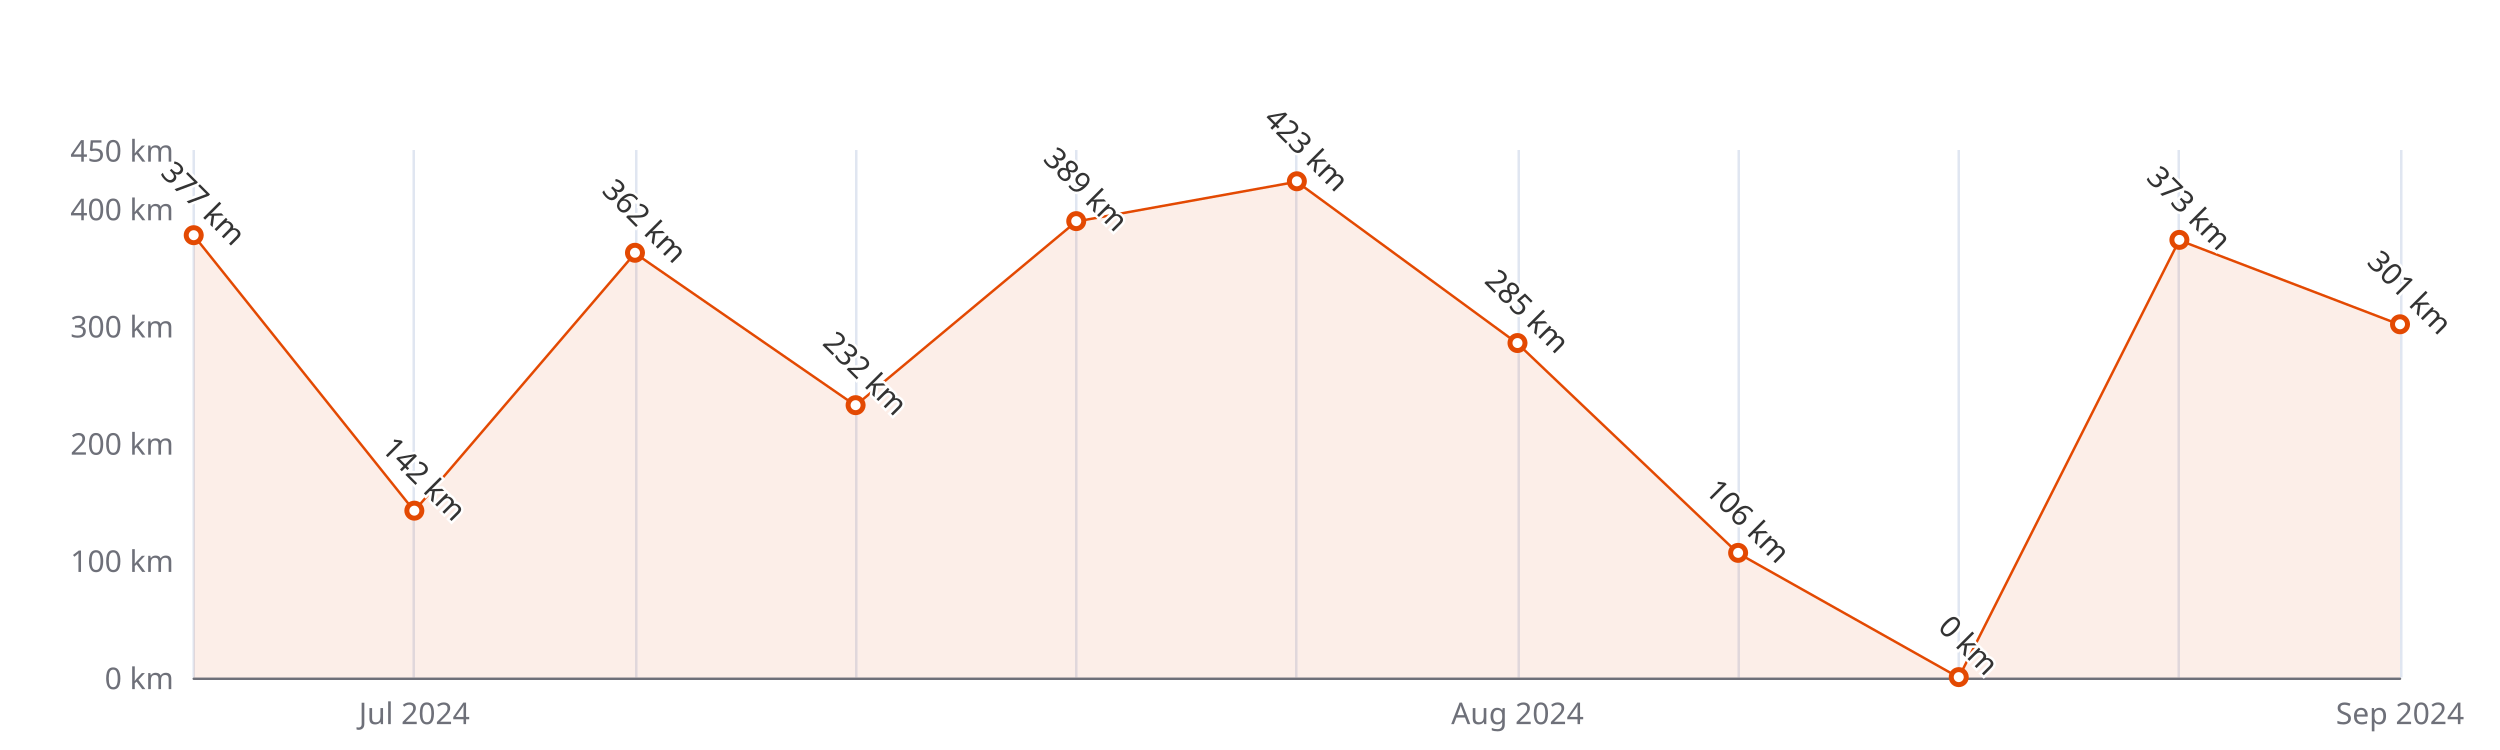
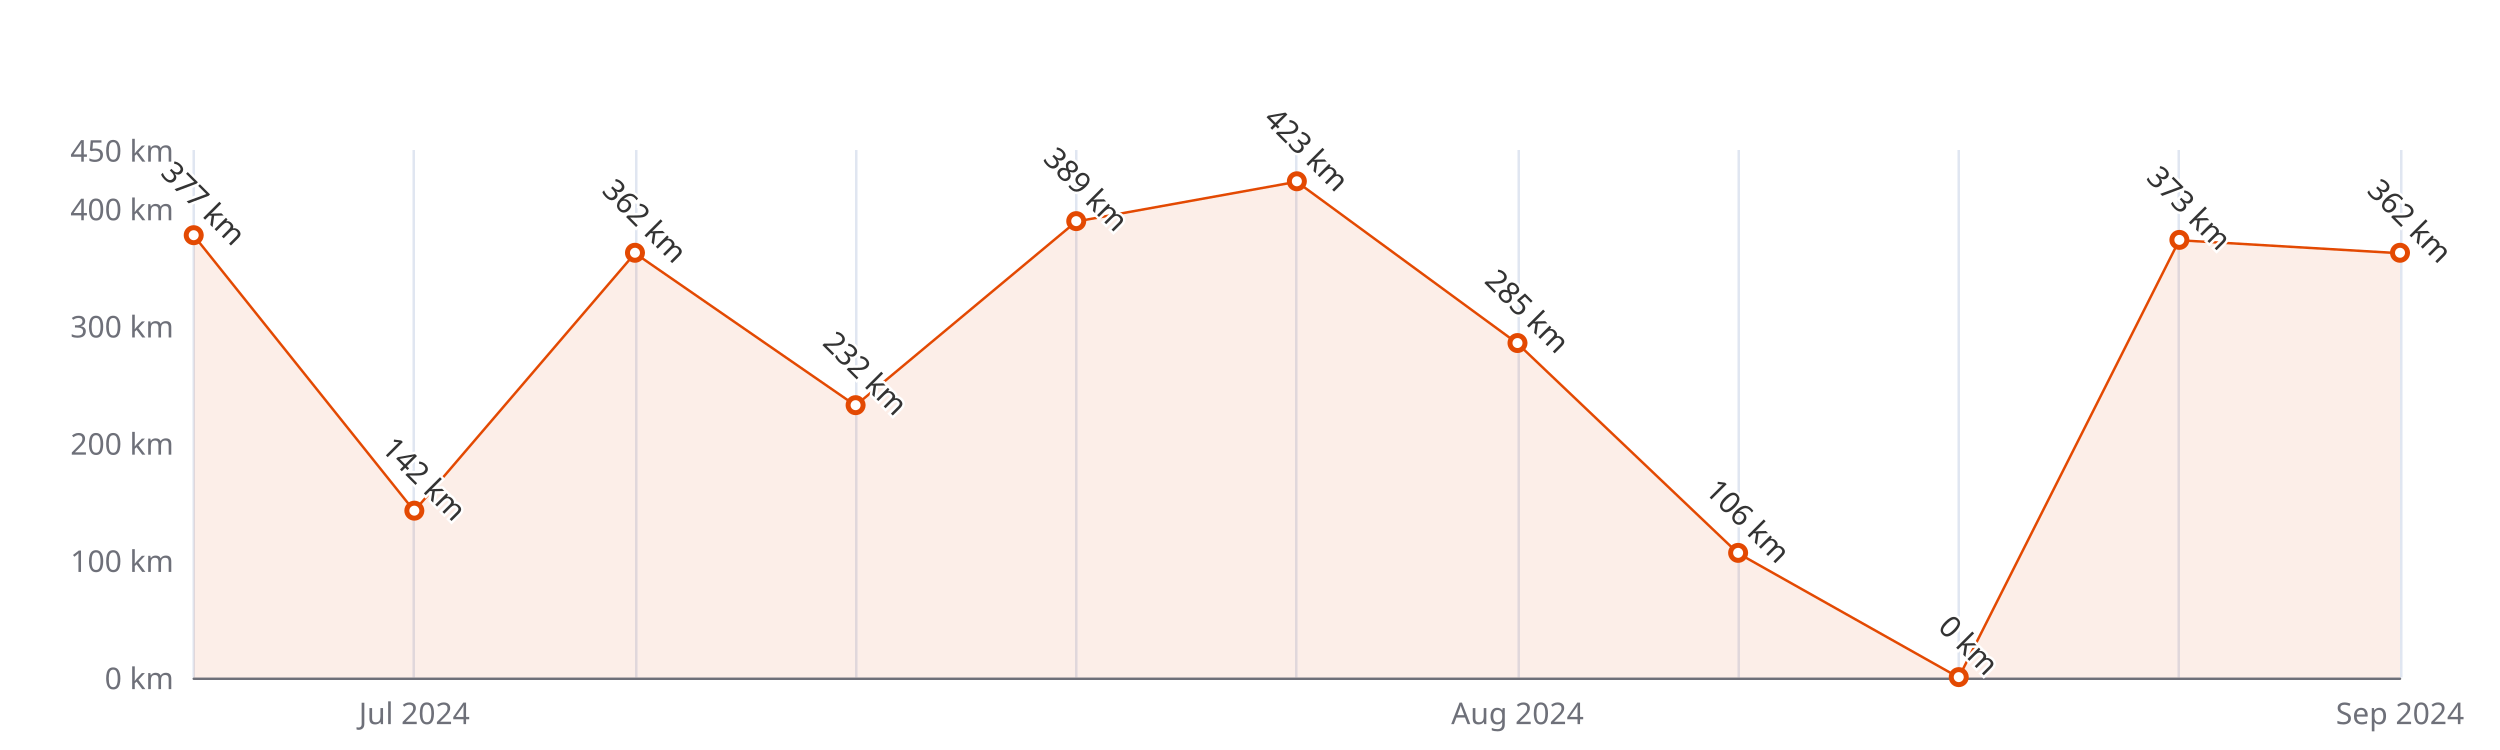
<svg xmlns="http://www.w3.org/2000/svg" width="1000" height="300" version="1.1" baseProfile="full" viewBox="0 0 1000 300">
  <rect width="1000" height="300" x="0" y="0" id="0" fill="#ffffff" />
  <path d="M77.5 60L77.5 271" fill="none" stroke="#E0E6F1" />
  <path d="M165.5 60L165.5 271" fill="none" stroke="#E0E6F1" />
  <path d="M254.5 60L254.5 271" fill="none" stroke="#E0E6F1" />
  <path d="M342.5 60L342.5 271" fill="none" stroke="#E0E6F1" />
  <path d="M430.5 60L430.5 271" fill="none" stroke="#E0E6F1" />
  <path d="M518.5 60L518.5 271" fill="none" stroke="#E0E6F1" />
  <path d="M607.5 60L607.5 271" fill="none" stroke="#E0E6F1" />
  <path d="M695.5 60L695.5 271" fill="none" stroke="#E0E6F1" />
  <path d="M783.5 60L783.5 271" fill="none" stroke="#E0E6F1" />
  <path d="M871.5 60L871.5 271" fill="none" stroke="#E0E6F1" />
  <path d="M960.5 60L960.5 271" fill="none" stroke="#E0E6F1" />
  <path d="M77.5 271.5L960 271.5" fill="none" stroke="#6E7079" stroke-linecap="round" />
  <text dominant-baseline="central" text-anchor="end" style="font-size:12px;font-family:sans-serif;" xml:space="preserve" transform="translate(69.48 271)" fill="#6E7079">0 km</text>
  <text dominant-baseline="central" text-anchor="end" style="font-size:12px;font-family:sans-serif;" xml:space="preserve" transform="translate(69.48 224.1111)" fill="#6E7079">100 km</text>
  <text dominant-baseline="central" text-anchor="end" style="font-size:12px;font-family:sans-serif;" xml:space="preserve" transform="translate(69.48 177.2222)" fill="#6E7079">200 km</text>
  <text dominant-baseline="central" text-anchor="end" style="font-size:12px;font-family:sans-serif;" xml:space="preserve" transform="translate(69.48 130.3333)" fill="#6E7079">300 km</text>
  <text dominant-baseline="central" text-anchor="end" style="font-size:12px;font-family:sans-serif;" xml:space="preserve" transform="translate(69.48 83.4444)" fill="#6E7079">400 km</text>
  <text dominant-baseline="central" text-anchor="end" style="font-size:12px;font-family:sans-serif;" xml:space="preserve" transform="translate(69.48 60)" fill="#6E7079">450 km</text>
  <text dominant-baseline="central" text-anchor="middle" style="font-size:12px;font-family:sans-serif;" xml:space="preserve" y="6" transform="translate(165.732 279)" fill="#6E7079">Jul 2024</text>
  <text dominant-baseline="central" text-anchor="middle" style="font-size:12px;font-family:sans-serif;" xml:space="preserve" y="6" transform="translate(606.992 279)" fill="#6E7079">Aug 2024</text>
  <text dominant-baseline="central" text-anchor="middle" style="font-size:12px;font-family:sans-serif;" xml:space="preserve" y="6" transform="translate(960 279)" fill="#6E7079">Sep 2024</text>
  <g clip-path="url(#zr5-c0)">
-     <path d="M77.5 94.2L165.7 204.4L254 101.3L342.2 162.2L430.5 88.6L518.7 72.7L607 137.4L695.2 221.3L783.5 271L871.7 96.1L960 129.9L960 271L871.7 271L783.5 271L695.2 271L607 271L518.7 271L430.5 271L342.2 271L254 271L165.7 271L77.5 271Z" fill="rgb(227,73,2)" fill-opacity="0.09" />
-     <path d="M77.5 94.2L165.7 204.4L254 101.3L342.2 162.2L430.5 88.6L518.7 72.7L607 137.4L695.2 221.3L783.5 271L871.7 96.1L960 129.9" fill="none" stroke="#E34902" stroke-linejoin="bevel" />
+     <path d="M77.5 94.2L165.7 204.4L254 101.3L342.2 162.2L430.5 88.6L518.7 72.7L607 137.4L695.2 221.3L783.5 271L871.7 96.1L960 101.3L960 271L871.7 271L783.5 271L695.2 271L607 271L518.7 271L430.5 271L342.2 271L254 271L165.7 271L77.5 271Z" fill="rgb(227,73,2)" fill-opacity="0.09" />
+     <path d="M77.5 94.2L165.7 204.4L254 101.3L342.2 162.2L430.5 88.6L518.7 72.7L607 137.4L695.2 221.3L783.5 271L871.7 96.1L960 101.3" fill="none" stroke="#E34902" stroke-linejoin="bevel" />
  </g>
  <path d="M1 0A1 1 0 1 1 1 -0.1A1 1 0 0 1 1 0" transform="matrix(3,0,0,3,77.48,94.2289)" fill="#fff" stroke="#E34902" stroke-width="0.667" />
  <path d="M1 0A1 1 0 1 1 1 -0.1A1 1 0 0 1 1 0" transform="matrix(3,0,0,3,165.732,204.4178)" fill="#fff" stroke="#E34902" stroke-width="0.667" />
  <path d="M1 0A1 1 0 1 1 1 -0.1A1 1 0 0 1 1 0" transform="matrix(3,0,0,3,253.984,101.2622)" fill="#fff" stroke="#E34902" stroke-width="0.667" />
  <path d="M1 0A1 1 0 1 1 1 -0.1A1 1 0 0 1 1 0" transform="matrix(3,0,0,3,342.236,162.2178)" fill="#fff" stroke="#E34902" stroke-width="0.667" />
  <path d="M1 0A1 1 0 1 1 1 -0.1A1 1 0 0 1 1 0" transform="matrix(3,0,0,3,430.488,88.6022)" fill="#fff" stroke="#E34902" stroke-width="0.667" />
  <path d="M1 0A1 1 0 1 1 1 -0.1A1 1 0 0 1 1 0" transform="matrix(3,0,0,3,518.74,72.66)" fill="#fff" stroke="#E34902" stroke-width="0.667" />
  <path d="M1 0A1 1 0 1 1 1 -0.1A1 1 0 0 1 1 0" transform="matrix(3,0,0,3,606.992,137.3667)" fill="#fff" stroke="#E34902" stroke-width="0.667" />
  <path d="M1 0A1 1 0 1 1 1 -0.1A1 1 0 0 1 1 0" transform="matrix(3,0,0,3,695.244,221.2978)" fill="#fff" stroke="#E34902" stroke-width="0.667" />
  <path d="M1 0A1 1 0 1 1 1 -0.1A1 1 0 0 1 1 0" transform="matrix(3,0,0,3,783.496,271)" fill="#fff" stroke="#E34902" stroke-width="0.667" />
  <path d="M1 0A1 1 0 1 1 1 -0.1A1 1 0 0 1 1 0" transform="matrix(3,0,0,3,871.748,96.1044)" fill="#fff" stroke="#E34902" stroke-width="0.667" />
-   <path d="M1 0A1 1 0 1 1 1 -0.1A1 1 0 0 1 1 0" transform="matrix(3,0,0,3,960,129.8644)" fill="#fff" stroke="#E34902" stroke-width="0.667" />
+   <path d="M1 0A1 1 0 1 1 1 -0.1A1 1 0 0 1 1 0" transform="matrix(3,0,0,3,960,101.2622)" fill="#fff" stroke="#E34902" stroke-width="0.667" />
  <text dominant-baseline="central" text-anchor="middle" style="font-size:12px;font-family:sans-serif;" xml:space="preserve" y="-6" transform="matrix(0.707,0.707,-0.707,0.707,77.48,85.2289)" fill="#333" stroke="rgb(255,255,255)" stroke-width="2" paint-order="stroke" stroke-miterlimit="2">377 km</text>
  <text dominant-baseline="central" text-anchor="middle" style="font-size:12px;font-family:sans-serif;" xml:space="preserve" y="-6" transform="matrix(0.707,0.707,-0.707,0.707,165.732,195.4178)" fill="#333" stroke="rgb(255,255,255)" stroke-width="2" paint-order="stroke" stroke-miterlimit="2">142 km</text>
  <text dominant-baseline="central" text-anchor="middle" style="font-size:12px;font-family:sans-serif;" xml:space="preserve" y="-6" transform="matrix(0.707,0.707,-0.707,0.707,253.984,92.2622)" fill="#333" stroke="rgb(255,255,255)" stroke-width="2" paint-order="stroke" stroke-miterlimit="2">362 km</text>
  <text dominant-baseline="central" text-anchor="middle" style="font-size:12px;font-family:sans-serif;" xml:space="preserve" y="-6" transform="matrix(0.707,0.707,-0.707,0.707,342.236,153.2178)" fill="#333" stroke="rgb(255,255,255)" stroke-width="2" paint-order="stroke" stroke-miterlimit="2">232 km</text>
  <text dominant-baseline="central" text-anchor="middle" style="font-size:12px;font-family:sans-serif;" xml:space="preserve" y="-6" transform="matrix(0.707,0.707,-0.707,0.707,430.488,79.6022)" fill="#333" stroke="rgb(255,255,255)" stroke-width="2" paint-order="stroke" stroke-miterlimit="2">389 km</text>
  <text dominant-baseline="central" text-anchor="middle" style="font-size:12px;font-family:sans-serif;" xml:space="preserve" y="-6" transform="matrix(0.707,0.707,-0.707,0.707,518.74,63.66)" fill="#333" stroke="rgb(255,255,255)" stroke-width="2" paint-order="stroke" stroke-miterlimit="2">423 km</text>
  <text dominant-baseline="central" text-anchor="middle" style="font-size:12px;font-family:sans-serif;" xml:space="preserve" y="-6" transform="matrix(0.707,0.707,-0.707,0.707,606.992,128.3667)" fill="#333" stroke="rgb(255,255,255)" stroke-width="2" paint-order="stroke" stroke-miterlimit="2">285 km</text>
  <text dominant-baseline="central" text-anchor="middle" style="font-size:12px;font-family:sans-serif;" xml:space="preserve" y="-6" transform="matrix(0.707,0.707,-0.707,0.707,695.244,212.2978)" fill="#333" stroke="rgb(255,255,255)" stroke-width="2" paint-order="stroke" stroke-miterlimit="2">106 km</text>
  <text dominant-baseline="central" text-anchor="middle" style="font-size:12px;font-family:sans-serif;" xml:space="preserve" y="-6" transform="matrix(0.707,0.707,-0.707,0.707,783.496,262)" fill="#333" stroke="rgb(255,255,255)" stroke-width="2" paint-order="stroke" stroke-miterlimit="2">0 km</text>
  <text dominant-baseline="central" text-anchor="middle" style="font-size:12px;font-family:sans-serif;" xml:space="preserve" y="-6" transform="matrix(0.707,0.707,-0.707,0.707,871.748,87.1044)" fill="#333" stroke="rgb(255,255,255)" stroke-width="2" paint-order="stroke" stroke-miterlimit="2">373 km</text>
-   <text dominant-baseline="central" text-anchor="middle" style="font-size:12px;font-family:sans-serif;" xml:space="preserve" y="-6" transform="matrix(0.707,0.707,-0.707,0.707,960,120.8644)" fill="#333" stroke="rgb(255,255,255)" stroke-width="2" paint-order="stroke" stroke-miterlimit="2">301 km</text>
+   <text dominant-baseline="central" text-anchor="middle" style="font-size:12px;font-family:sans-serif;" xml:space="preserve" y="-6" transform="matrix(0.707,0.707,-0.707,0.707,960,92.2622)" fill="#333" stroke="rgb(255,255,255)" stroke-width="2" paint-order="stroke" stroke-miterlimit="2">362 km</text>
  <defs>
    <clipPath id="zr5-c0">
      <path d="M76 59.5l884 0l0 212l-884 0Z" fill="#000" />
    </clipPath>
  </defs>
</svg>
